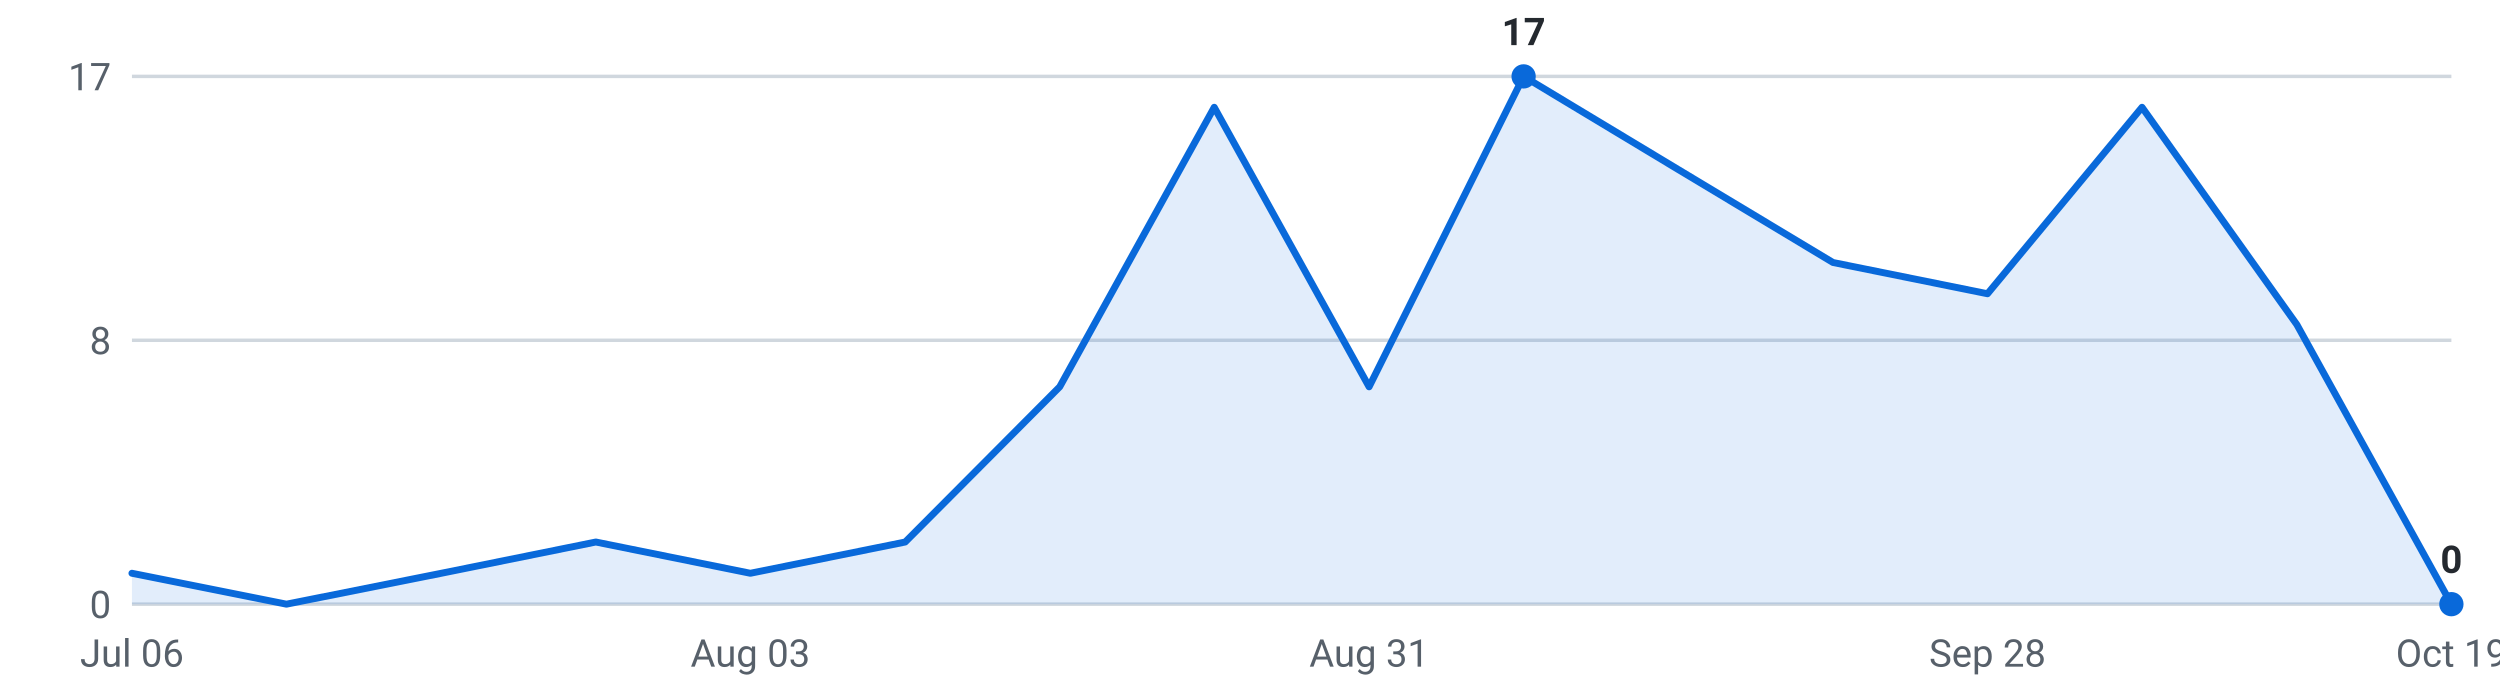
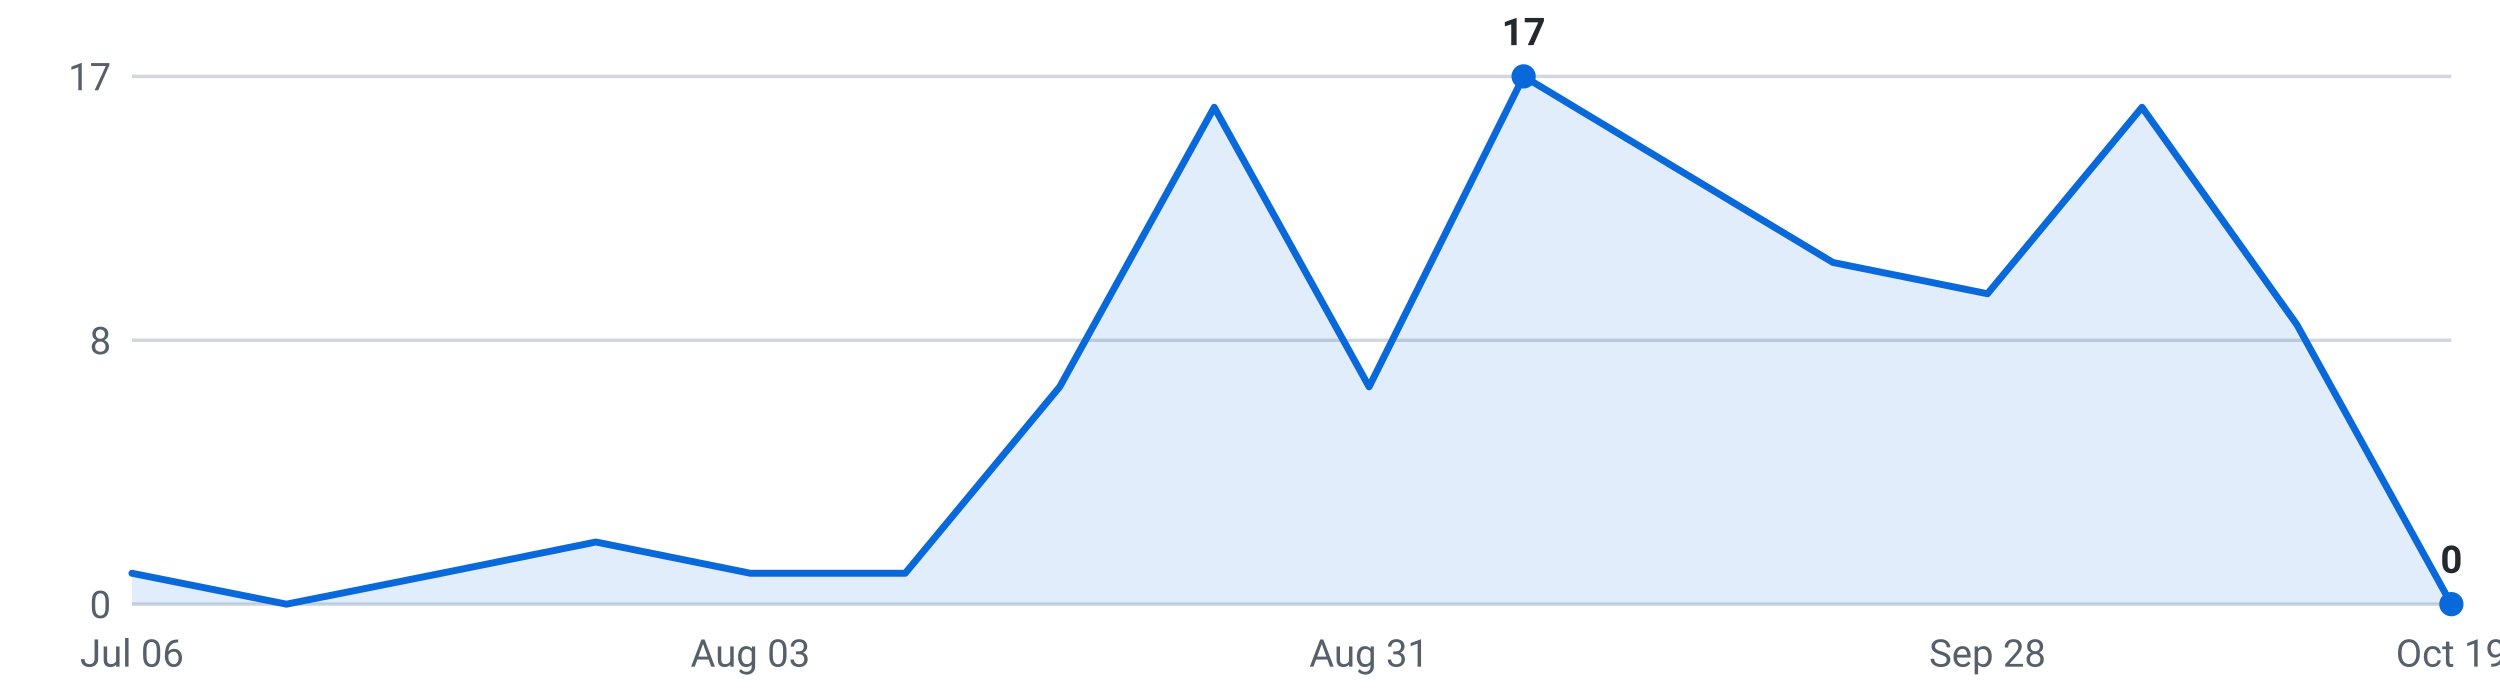
<svg xmlns="http://www.w3.org/2000/svg" viewBox="0 0 720 200" width="720" height="200" role="img" aria-label="Internships posted per week, last 16 weeks">
  <g font-family="-apple-system,Segoe UI,Roboto,sans-serif" font-size="11">
    <line x1="38" y1="174.0" x2="706" y2="174.0" stroke="#d0d7de" stroke-width="1" />
    <text x="32" y="178.0" text-anchor="end" fill="#57606a">0</text>
    <line x1="38" y1="98.0" x2="706" y2="98.0" stroke="#d0d7de" stroke-width="1" />
    <text x="32" y="102.0" text-anchor="end" fill="#57606a">8</text>
    <line x1="38" y1="22.0" x2="706" y2="22.0" stroke="#d0d7de" stroke-width="1" />
    <text x="32" y="26.0" text-anchor="end" fill="#57606a">17</text>
-     <path d="M38.0,174 L38.0,165.1 L82.5,174.0 L127.1,165.1 L171.6,156.1 L216.1,165.1 L260.7,156.1 L305.2,111.4 L349.7,30.9 L394.3,111.4 L438.8,22.0 L483.3,48.8 L527.9,75.6 L572.4,84.6 L616.9,30.9 L661.5,93.5 L706.0,174.0 L706.0,174 Z" fill="#0969da" fill-opacity="0.12" />
-     <polyline points="38.0,165.1 82.5,174.0 127.1,165.1 171.6,156.1 216.1,165.1 260.7,156.1 305.2,111.4 349.7,30.9 394.3,111.4 438.8,22.0 483.3,48.8 527.9,75.6 572.4,84.6 616.9,30.9 661.5,93.5 706.0,174.0" fill="none" stroke="#0969da" stroke-width="2" stroke-linejoin="round" stroke-linecap="round" />
+     <path d="M38.0,174 L38.0,165.1 L82.5,174.0 L127.1,165.1 L171.6,156.1 L216.1,165.1 L260.7,165.1 L305.2,111.4 L349.7,30.9 L394.3,111.4 L438.8,22.0 L483.3,48.8 L527.9,75.6 L572.4,84.6 L616.9,30.9 L661.5,93.5 L706.0,174.0 L706.0,174 Z" fill="#0969da" fill-opacity="0.12" />
+     <polyline points="38.0,165.1 82.5,174.0 127.1,165.1 171.6,156.1 216.1,165.1 260.7,165.1 305.2,111.4 349.7,30.9 394.3,111.4 438.8,22.0 483.3,48.8 527.9,75.6 572.4,84.6 616.9,30.9 661.5,93.5 706.0,174.0" fill="none" stroke="#0969da" stroke-width="2" stroke-linejoin="round" stroke-linecap="round" />
    <circle cx="438.8" cy="22.0" r="3.5" fill="#0969da" />
    <text x="438.8" y="13.0" text-anchor="middle" fill="#24292f" font-weight="600">17</text>
    <circle cx="706.0" cy="174.0" r="3.5" fill="#0969da" />
    <text x="706.0" y="165.0" text-anchor="middle" fill="#24292f" font-weight="600">0</text>
    <text x="38.0" y="192" text-anchor="middle" fill="#57606a">Jul 06</text>
    <text x="216.1" y="192" text-anchor="middle" fill="#57606a">Aug 03</text>
    <text x="394.3" y="192" text-anchor="middle" fill="#57606a">Aug 31</text>
    <text x="572.4" y="192" text-anchor="middle" fill="#57606a">Sep 28</text>
    <text x="706.0" y="192" text-anchor="middle" fill="#57606a">Oct 19</text>
  </g>
</svg>
